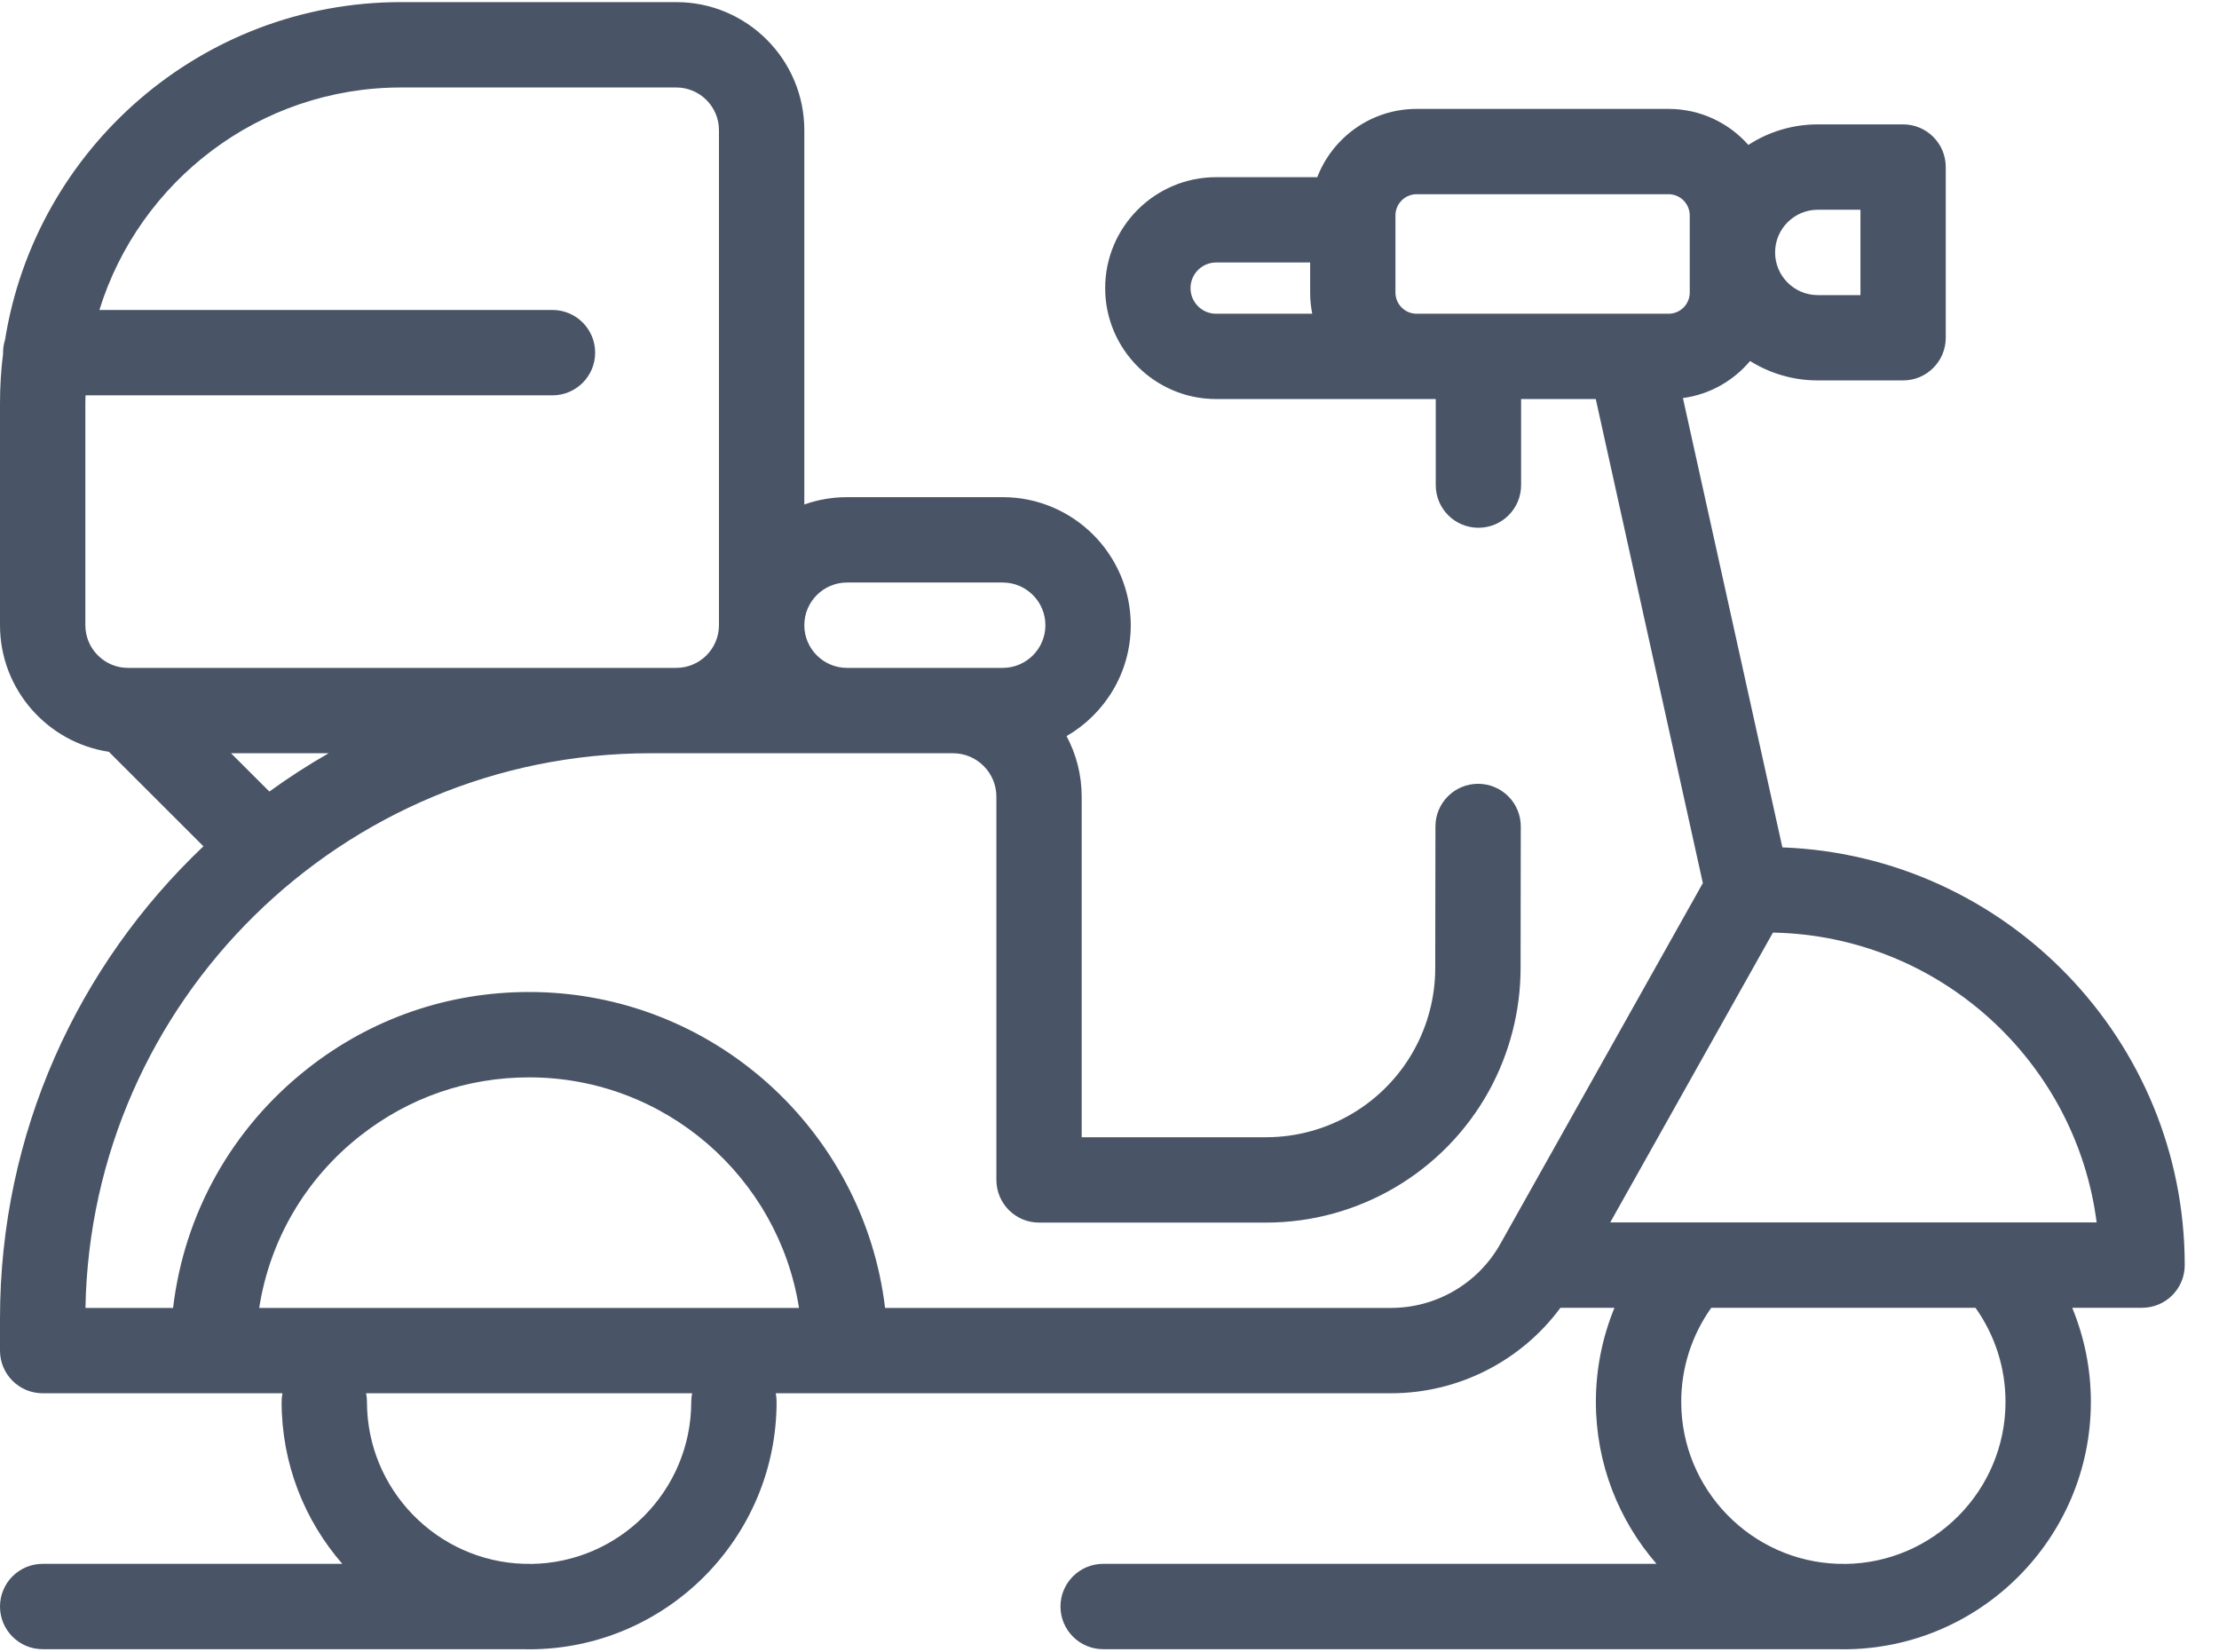
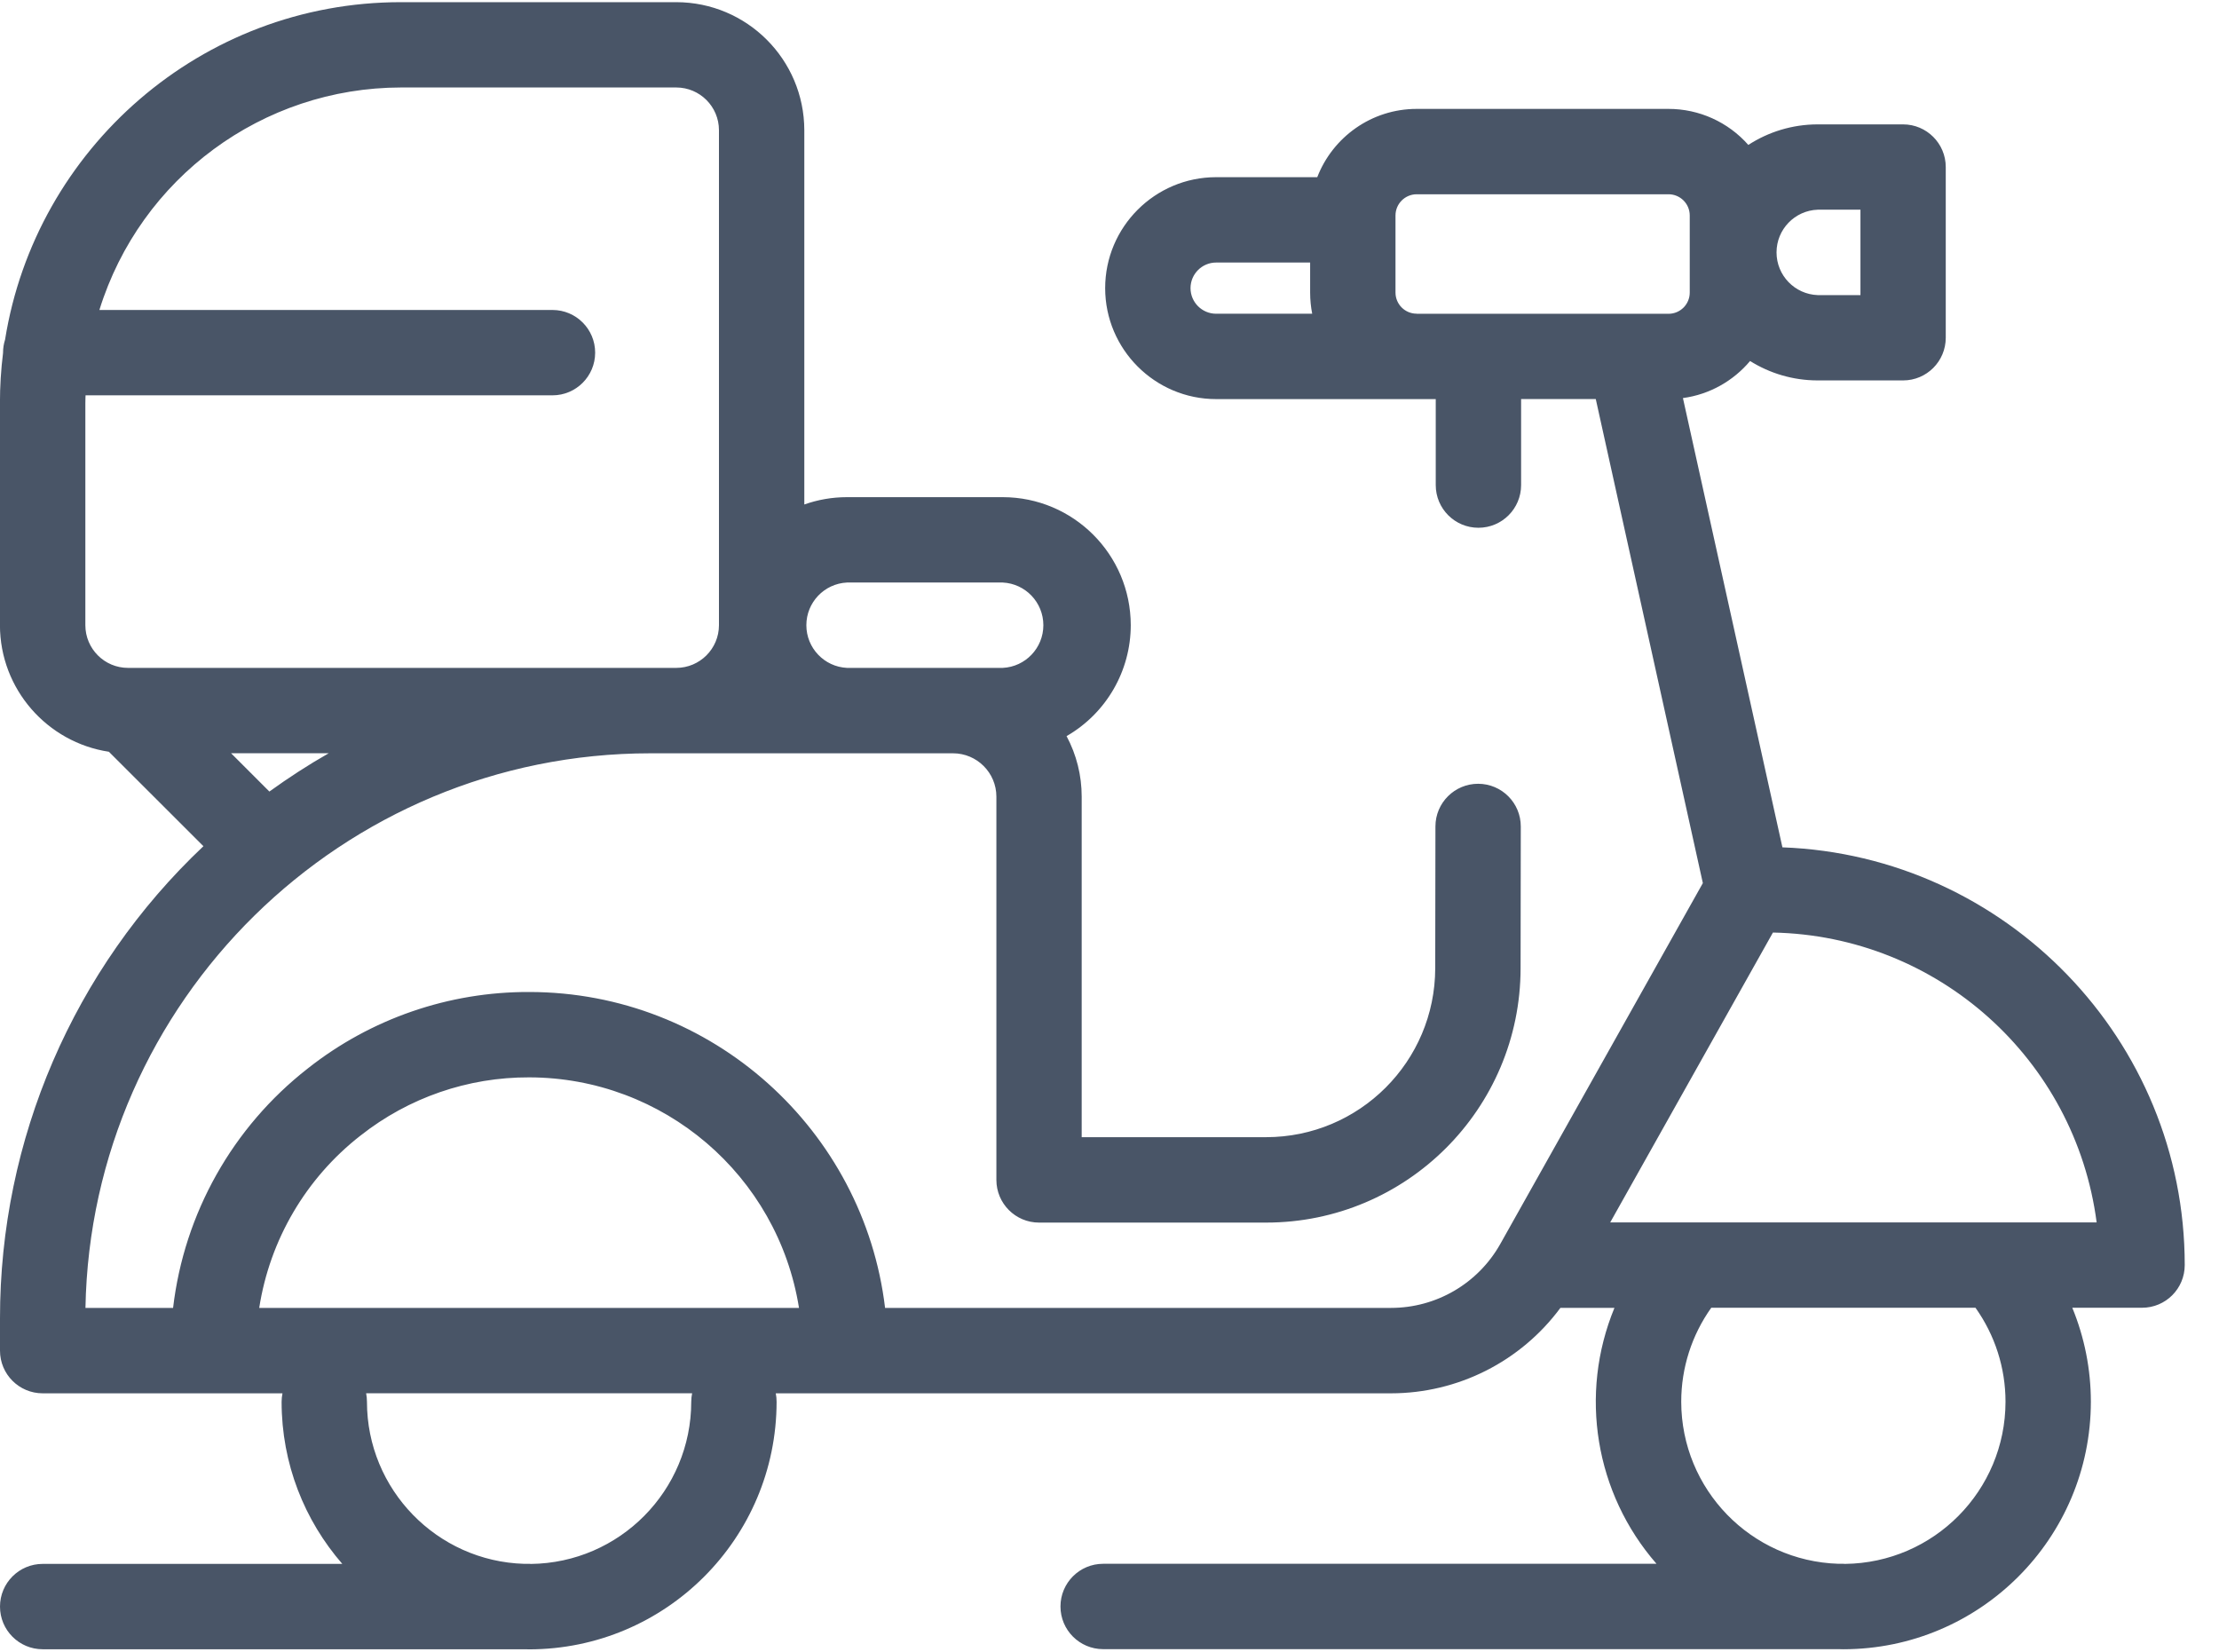
- <svg xmlns="http://www.w3.org/2000/svg" width="43" height="32" viewBox="0 0 43 32" fill="none">
-   <path fill-rule="evenodd" clip-rule="evenodd" d="M34.539 16.419L32.612 7.713C33.132 7.643 33.591 7.378 33.913 6.995C34.294 7.233 34.743 7.371 35.225 7.371H36.879C37.335 7.371 37.705 7.001 37.705 6.544V3.237C37.705 2.78 37.335 2.41 36.879 2.41H35.225C34.729 2.41 34.267 2.557 33.88 2.808C33.501 2.38 32.948 2.11 32.333 2.11H27.452C26.575 2.11 25.825 2.66 25.526 3.433H23.566C22.381 3.433 21.416 4.397 21.416 5.583C21.416 6.768 22.381 7.732 23.566 7.732H27.822V9.399C27.822 9.856 28.192 10.226 28.649 10.226C29.106 10.226 29.476 9.856 29.476 9.399V7.732H30.923L32.998 17.111L29.07 24.108C28.641 24.869 27.831 25.342 26.957 25.342H17.151C16.74 21.899 13.805 19.221 10.253 19.221C8.682 19.221 7.199 19.733 5.966 20.701L5.961 20.705C4.492 21.86 3.569 23.518 3.354 25.342H1.656C1.764 19.398 6.633 14.595 12.602 14.595H18.468C18.931 14.595 19.308 14.973 19.308 15.436V22.862C19.308 23.318 19.678 23.689 20.134 23.689H24.534C26.329 23.689 27.983 22.712 28.851 21.142C29.252 20.415 29.465 19.592 29.466 18.762L29.47 16.015C29.471 15.558 29.101 15.188 28.644 15.187H28.643C28.187 15.187 27.817 15.556 27.816 16.012L27.812 18.76C27.812 19.312 27.67 19.859 27.403 20.342C26.826 21.386 25.727 22.035 24.534 22.035H20.961V15.435C20.961 15.012 20.855 14.613 20.668 14.263C21.41 13.834 21.912 13.031 21.912 12.114C21.912 10.746 20.799 9.633 19.431 9.633H16.413C16.123 9.633 15.845 9.683 15.586 9.775V2.522C15.586 1.154 14.473 0.041 13.106 0.041H7.771C3.904 0.041 0.689 2.88 0.098 6.583C0.073 6.662 0.059 6.746 0.059 6.833C0.059 6.835 0.059 6.838 0.059 6.84C0.06 6.843 0.06 6.845 0.06 6.847C0.02 7.164 0 7.486 0 7.813V12.114C0 13.356 0.918 14.387 2.11 14.567L3.942 16.398C1.516 18.696 0 21.946 0 25.544V26.169C0 26.626 0.37 26.996 0.827 26.996H5.474C5.463 27.049 5.457 27.105 5.457 27.161C5.457 28.361 5.901 29.459 6.633 30.301H0.827C0.37 30.301 0 30.671 0 31.128C0 31.584 0.37 31.955 0.827 31.955H10.158L10.185 31.956C10.208 31.956 10.23 31.957 10.253 31.957C12.898 31.957 15.049 29.806 15.049 27.161C15.049 27.105 15.043 27.049 15.033 26.996H26.957C28.259 26.996 29.476 26.372 30.238 25.34H31.285C31.05 25.913 30.925 26.53 30.925 27.161C30.925 28.361 31.369 29.459 32.1 30.301H21.377C20.921 30.301 20.55 30.671 20.55 31.128C20.55 31.584 20.921 31.955 21.377 31.955H35.625C35.657 31.956 35.689 31.957 35.721 31.957C38.365 31.957 40.517 29.806 40.517 27.161C40.517 26.53 40.392 25.913 40.156 25.34H41.509C41.966 25.34 42.336 24.97 42.336 24.513C42.336 20.148 38.865 16.579 34.539 16.419ZM16.413 11.287H19.431C19.887 11.287 20.258 11.658 20.258 12.114C20.258 12.57 19.887 12.941 19.431 12.941H16.413C15.957 12.941 15.586 12.57 15.586 12.114C15.586 11.658 15.957 11.287 16.413 11.287ZM1.656 7.711L1.656 7.711C1.655 7.745 1.654 7.779 1.654 7.813V12.114C1.654 12.57 2.025 12.941 2.48 12.941H2.481H13.105C13.561 12.941 13.932 12.57 13.932 12.114V2.522C13.932 2.066 13.561 1.695 13.105 1.695H7.771C5.027 1.695 2.699 3.512 1.926 6.006H10.706C11.162 6.006 11.533 6.376 11.533 6.833C11.533 7.29 11.162 7.66 10.706 7.66H1.658L1.656 7.711ZM4.477 14.595H6.369C5.972 14.821 5.588 15.07 5.22 15.337L4.477 14.595ZM10.285 30.303C12.003 30.285 13.395 28.883 13.395 27.161C13.395 27.105 13.401 27.049 13.412 26.996H7.095C7.105 27.049 7.111 27.105 7.111 27.161C7.111 28.862 8.469 30.25 10.158 30.301H10.253C10.259 30.301 10.265 30.301 10.271 30.302C10.276 30.302 10.281 30.302 10.285 30.303ZM5.023 25.342C5.227 24.029 5.917 22.842 6.983 22.005C6.985 22.003 6.988 22.001 6.99 22C7.929 21.264 9.057 20.875 10.253 20.875C12.892 20.875 15.085 22.814 15.483 25.342H5.023ZM36.052 4.064H35.225C34.769 4.064 34.398 4.435 34.398 4.891C34.398 5.347 34.769 5.718 35.225 5.718H36.052V4.064ZM23.07 5.583C23.07 5.309 23.292 5.086 23.566 5.086H25.388V5.668C25.388 5.809 25.402 5.946 25.429 6.079H23.566C23.292 6.079 23.07 5.856 23.07 5.583ZM27.452 6.079H28.649H32.333C32.56 6.079 32.744 5.895 32.744 5.668V4.174C32.744 3.948 32.56 3.763 32.333 3.763H27.452C27.226 3.763 27.041 3.948 27.041 4.174V5.668C27.041 5.895 27.226 6.079 27.452 6.079ZM38.863 27.161C38.863 28.883 37.471 30.285 35.753 30.303C35.751 30.302 35.748 30.302 35.746 30.302C35.744 30.302 35.742 30.302 35.739 30.302C35.733 30.301 35.727 30.301 35.721 30.301H35.626C33.937 30.25 32.579 28.862 32.579 27.161C32.579 26.504 32.784 25.869 33.161 25.34H38.281C38.658 25.869 38.863 26.504 38.863 27.161ZM34.356 18.07L31.203 23.686H40.629C40.227 20.56 37.576 18.129 34.356 18.07Z" fill="#495567" />
+ <svg xmlns="http://www.w3.org/2000/svg" width="43" height="32" fill="none">
+   <path fill-rule="evenodd" clip-rule="evenodd" d="m34.54 16.419-1.928-8.706c.52-.07.979-.335 1.301-.718.381.238.83.376 1.312.376h1.654c.456 0 .826-.37.826-.827V3.237a.827.827 0 0 0-.826-.827h-1.654c-.496 0-.958.147-1.346.398a2.06 2.06 0 0 0-1.546-.698h-4.88c-.878 0-1.628.55-1.927 1.323h-1.96c-1.185 0-2.15.964-2.15 2.15 0 1.185.965 2.15 2.15 2.15h4.256v1.666a.827.827 0 1 0 1.654 0V7.732h1.447l2.075 9.379-3.928 6.997a2.429 2.429 0 0 1-2.113 1.234h-9.806c-.411-3.442-3.346-6.121-6.898-6.121a6.88 6.88 0 0 0-4.287 1.48l-.005.004a6.906 6.906 0 0 0-2.607 4.637H1.656c.108-5.944 4.977-10.746 10.946-10.746h5.866c.463 0 .84.377.84.84v7.426c0 .456.37.827.826.827h4.4a4.932 4.932 0 0 0 4.932-4.927l.004-2.747a.827.827 0 0 0-1.654-.003l-.004 2.748a3.279 3.279 0 0 1-3.278 3.274h-3.573v-6.599a2.48 2.48 0 0 0-.293-1.172 2.482 2.482 0 0 0 1.244-2.15 2.483 2.483 0 0 0-2.48-2.48h-3.019c-.29 0-.568.05-.827.142V2.522a2.484 2.484 0 0 0-2.48-2.48H7.77C3.904.041.69 2.88.098 6.582a.827.827 0 0 0-.039.25v.007a7.81 7.81 0 0 0-.06.972v4.302c.001 1.242.919 2.273 2.111 2.453l1.832 1.83A12.568 12.568 0 0 0 0 25.545v.625c0 .457.37.827.827.827h4.647a.845.845 0 0 0-.017.165c0 1.2.444 2.298 1.176 3.14H.827a.827.827 0 0 0 0 1.654h9.358c.023.002.045.002.068.002a4.801 4.801 0 0 0 4.796-4.796.842.842 0 0 0-.016-.165h11.924a4.085 4.085 0 0 0 3.281-1.656h1.047A4.772 4.772 0 0 0 32.1 30.3H21.377a.827.827 0 0 0 0 1.654h14.248l.096.002a4.801 4.801 0 0 0 4.796-4.796 4.79 4.79 0 0 0-.36-1.821h1.352c.457 0 .827-.37.827-.827 0-4.365-3.47-7.934-7.797-8.094Zm-18.127-5.132h3.018a.828.828 0 0 1 0 1.654h-3.018a.828.828 0 0 1 0-1.654ZM1.656 7.711a2.993 2.993 0 0 0-.002.102v4.3c0 .457.37.828.826.828h10.625a.828.828 0 0 0 .827-.827V2.522a.828.828 0 0 0-.827-.827H7.771a6.128 6.128 0 0 0-5.845 4.311h8.78a.827.827 0 1 1 0 1.654H1.658l-.002.05Zm2.821 6.884H6.37c-.397.226-.78.475-1.15.742l-.742-.742Zm5.808 15.708a3.145 3.145 0 0 0 3.11-3.142.85.85 0 0 1 .017-.165H7.095c.01.053.016.109.016.165 0 1.701 1.358 3.09 3.047 3.14h.113l.014.002Zm-5.262-4.96a5.26 5.26 0 0 1 1.96-3.338L6.99 22a5.24 5.24 0 0 1 3.263-1.125 5.303 5.303 0 0 1 5.23 4.467H5.023Zm31.029-21.28h-.827a.828.828 0 0 0 0 1.655h.827V4.064ZM23.07 5.584c0-.274.222-.497.496-.497h1.822v.582c0 .14.014.278.04.41h-1.862a.497.497 0 0 1-.496-.495Zm4.382.496h4.881c.227 0 .411-.184.411-.411V4.174a.411.411 0 0 0-.41-.41h-4.882a.412.412 0 0 0-.41.41v1.494c0 .227.184.41.41.41ZM38.863 27.16a3.145 3.145 0 0 1-3.11 3.142h-.007l-.007-.001-.018-.001h-.095a3.145 3.145 0 0 1-3.047-3.14c0-.657.205-1.292.582-1.821h5.12c.377.53.582 1.164.582 1.821Zm-4.507-9.091-3.153 5.616h9.426a6.454 6.454 0 0 0-6.273-5.616Z" fill="#495567" />
</svg>
